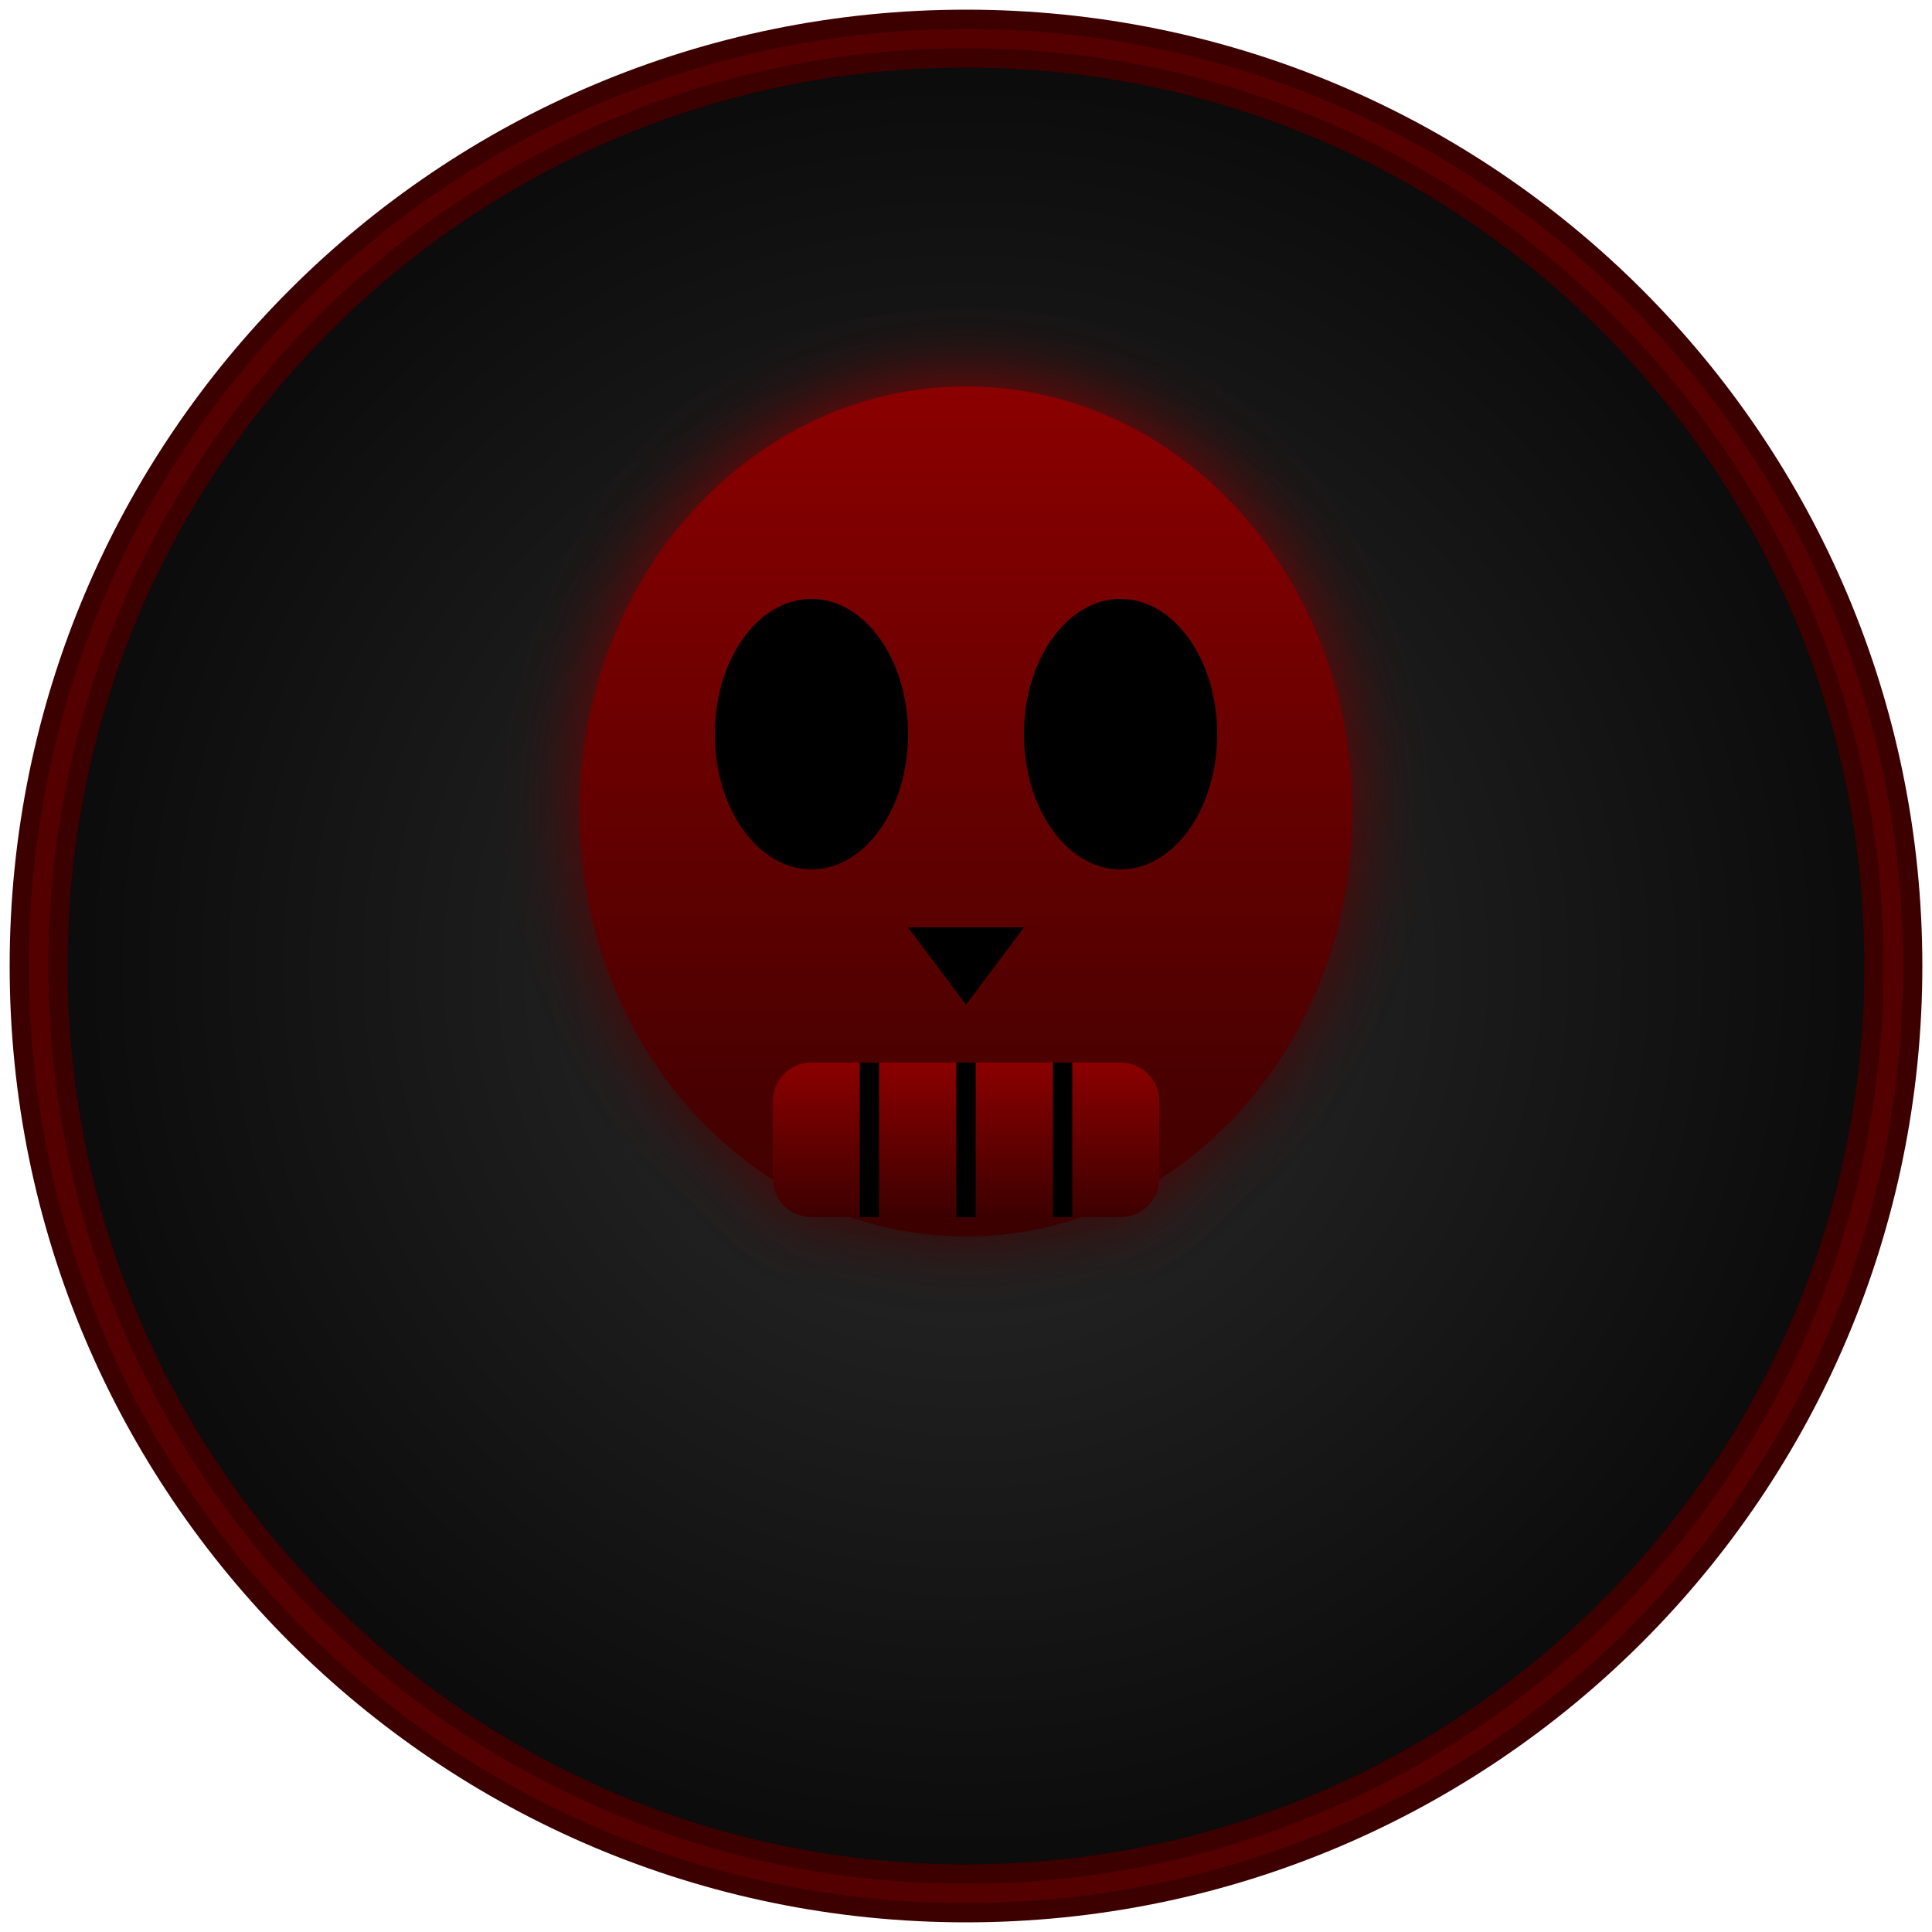
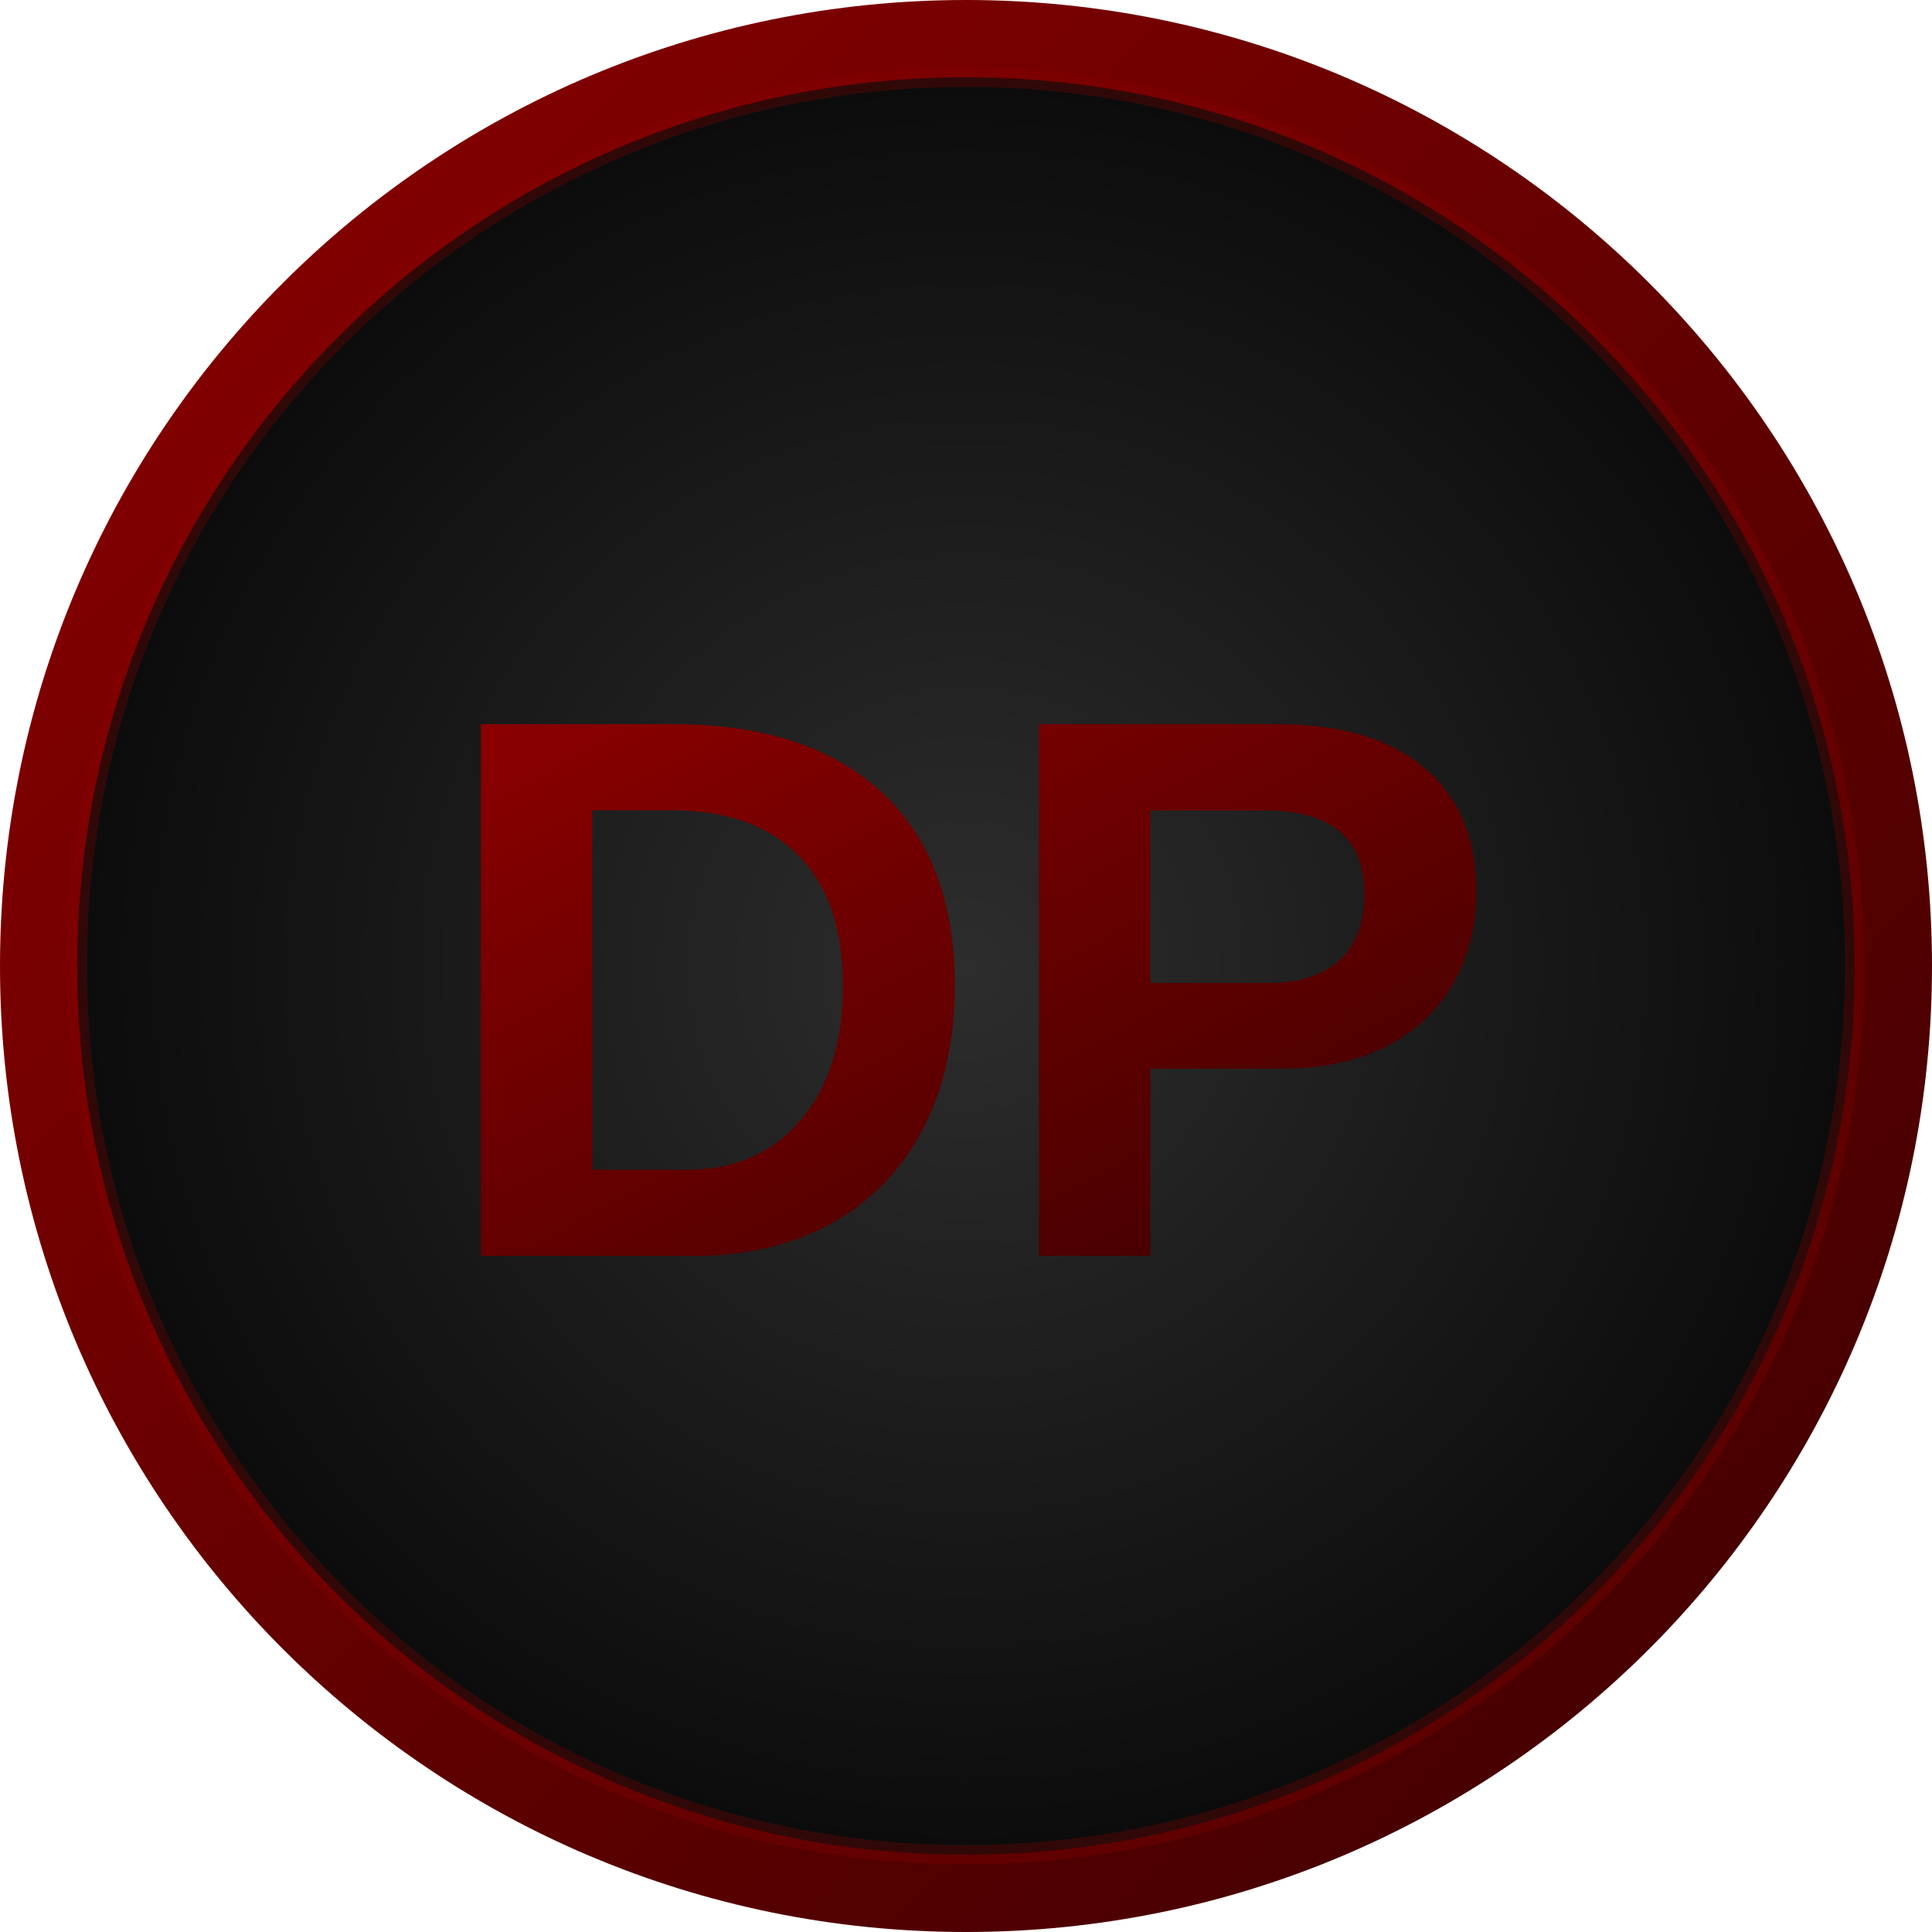
<svg xmlns="http://www.w3.org/2000/svg" viewBox="0 0 100 100">
  <defs>
    <radialGradient id="darkGrad" cx="50%" cy="50%">
      <stop offset="0%" style="stop-color:#2d2d2d;stop-opacity:1" />
      <stop offset="100%" style="stop-color:#0a0a0a;stop-opacity:1" />
    </radialGradient>
-     <linearGradient id="skullGrad" x1="0%" y1="0%" x2="0%" y2="100%">
+     <linearGradient id="redGrad" x1="0%" y1="0%" x2="100%" y2="100%">
      <stop offset="0%" style="stop-color:#8b0000;stop-opacity:1" />
      <stop offset="100%" style="stop-color:#3d0000;stop-opacity:1" />
    </linearGradient>
-     <filter id="glow">
-       <feGaussianBlur stdDeviation="2" result="coloredBlur" />
-       <feMerge>
-         <feMergeNode in="coloredBlur" />
-         <feMergeNode in="SourceGraphic" />
-       </feMerge>
-     </filter>
  </defs>
-   <circle cx="50" cy="50" r="48" fill="url(#darkGrad)" stroke="#3d0000" stroke-width="3" />
-   <g filter="url(#glow)">
-     <ellipse cx="50" cy="42" rx="20" ry="22" fill="url(#skullGrad)" />
-     <ellipse cx="42" cy="38" rx="5" ry="7" fill="#000" />
-     <ellipse cx="58" cy="38" rx="5" ry="7" fill="#000" />
-     <path d="M 47 48 L 50 52 L 53 48 Z" fill="#000" />
-     <rect x="40" y="55" width="20" height="8" rx="2" fill="url(#skullGrad)" />
-     <line x1="45" y1="55" x2="45" y2="63" stroke="#000" stroke-width="1" />
-     <line x1="50" y1="55" x2="50" y2="63" stroke="#000" stroke-width="1" />
-     <line x1="55" y1="55" x2="55" y2="63" stroke="#000" stroke-width="1" />
-   </g>
-   <circle cx="50" cy="50" r="48" fill="none" stroke="#8b0000" stroke-width="1" opacity="0.3" />
+   <circle cx="50" cy="50" r="48" fill="url(#darkGrad)" stroke="url(#redGrad)" stroke-width="4" />
+   <text x="50" y="65" font-family="Arial, sans-serif" font-size="40" font-weight="bold" fill="url(#redGrad)" text-anchor="middle">DP</text>
+   <circle cx="50" cy="50" r="46" fill="none" stroke="#8b0000" stroke-width="1" opacity="0.3" />
</svg>
